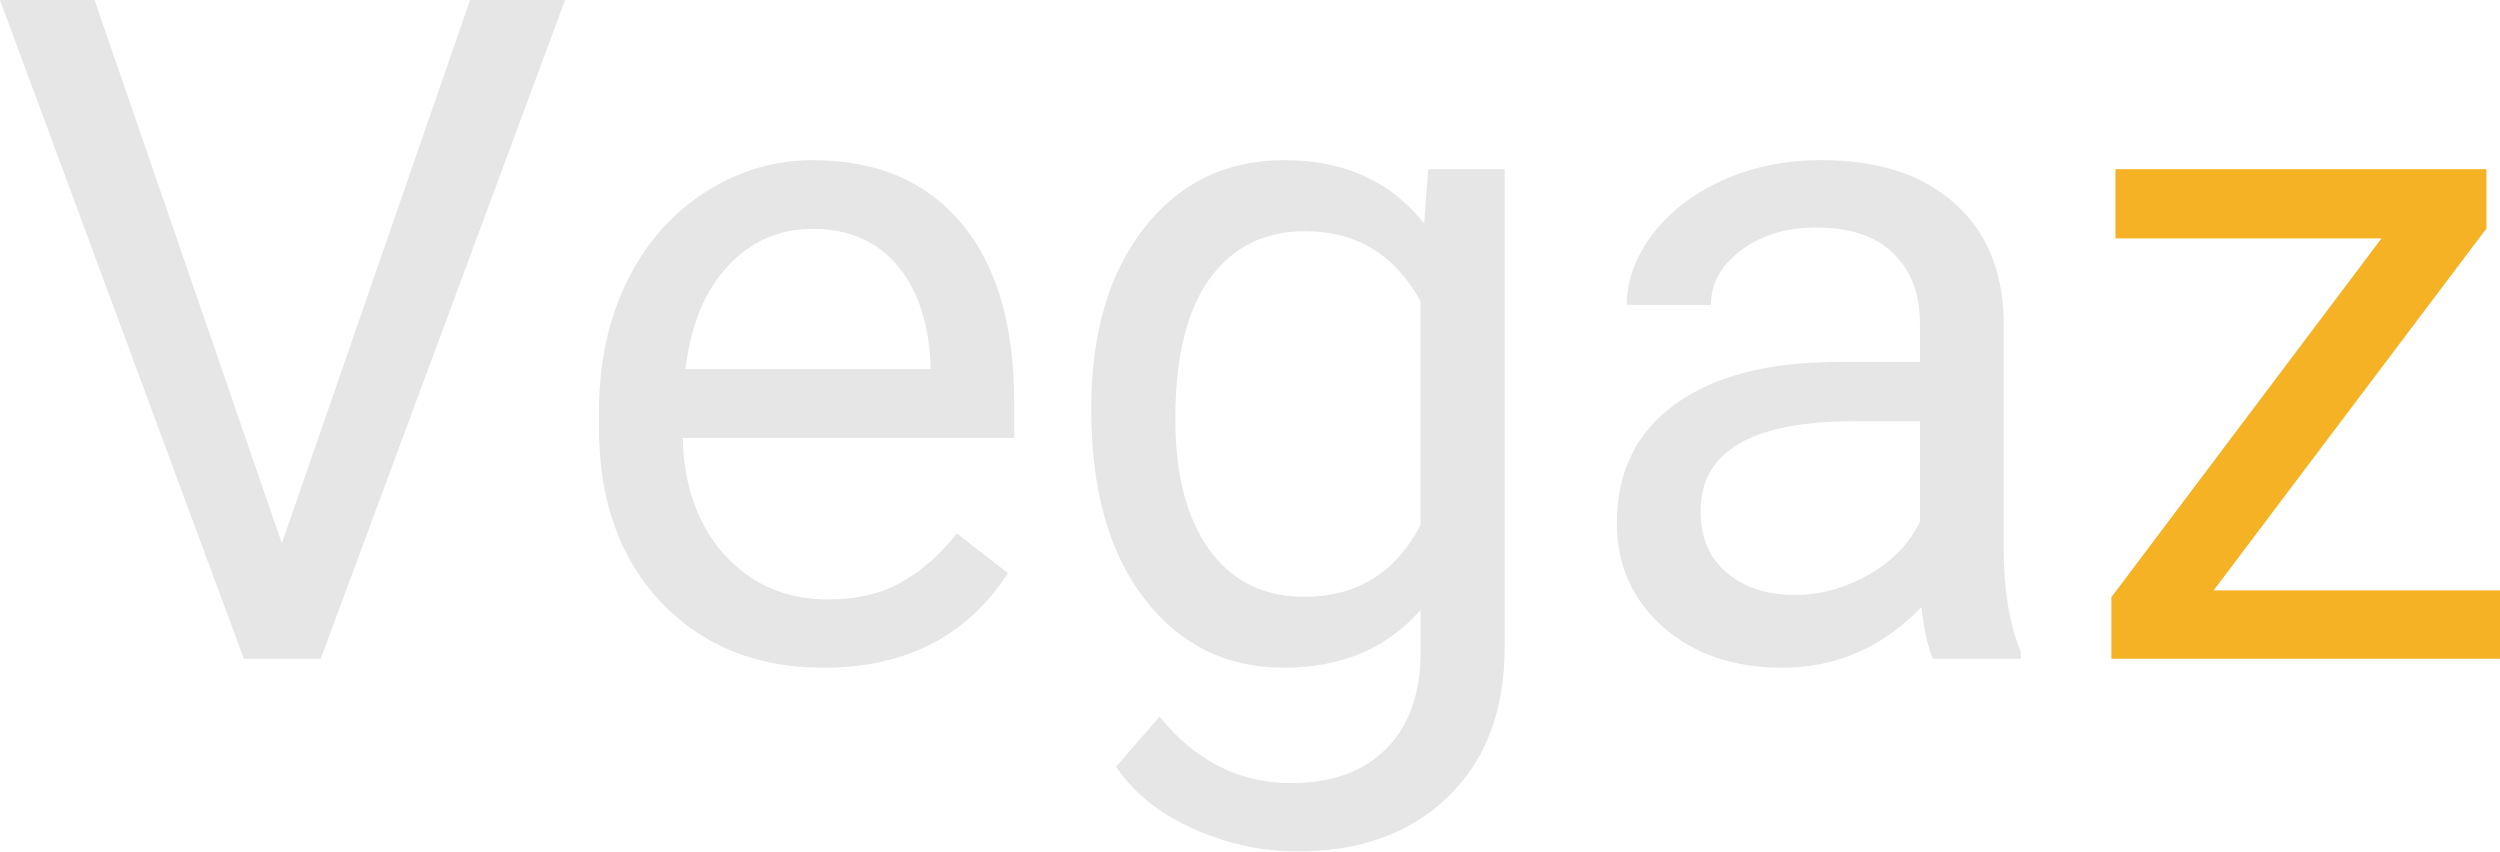
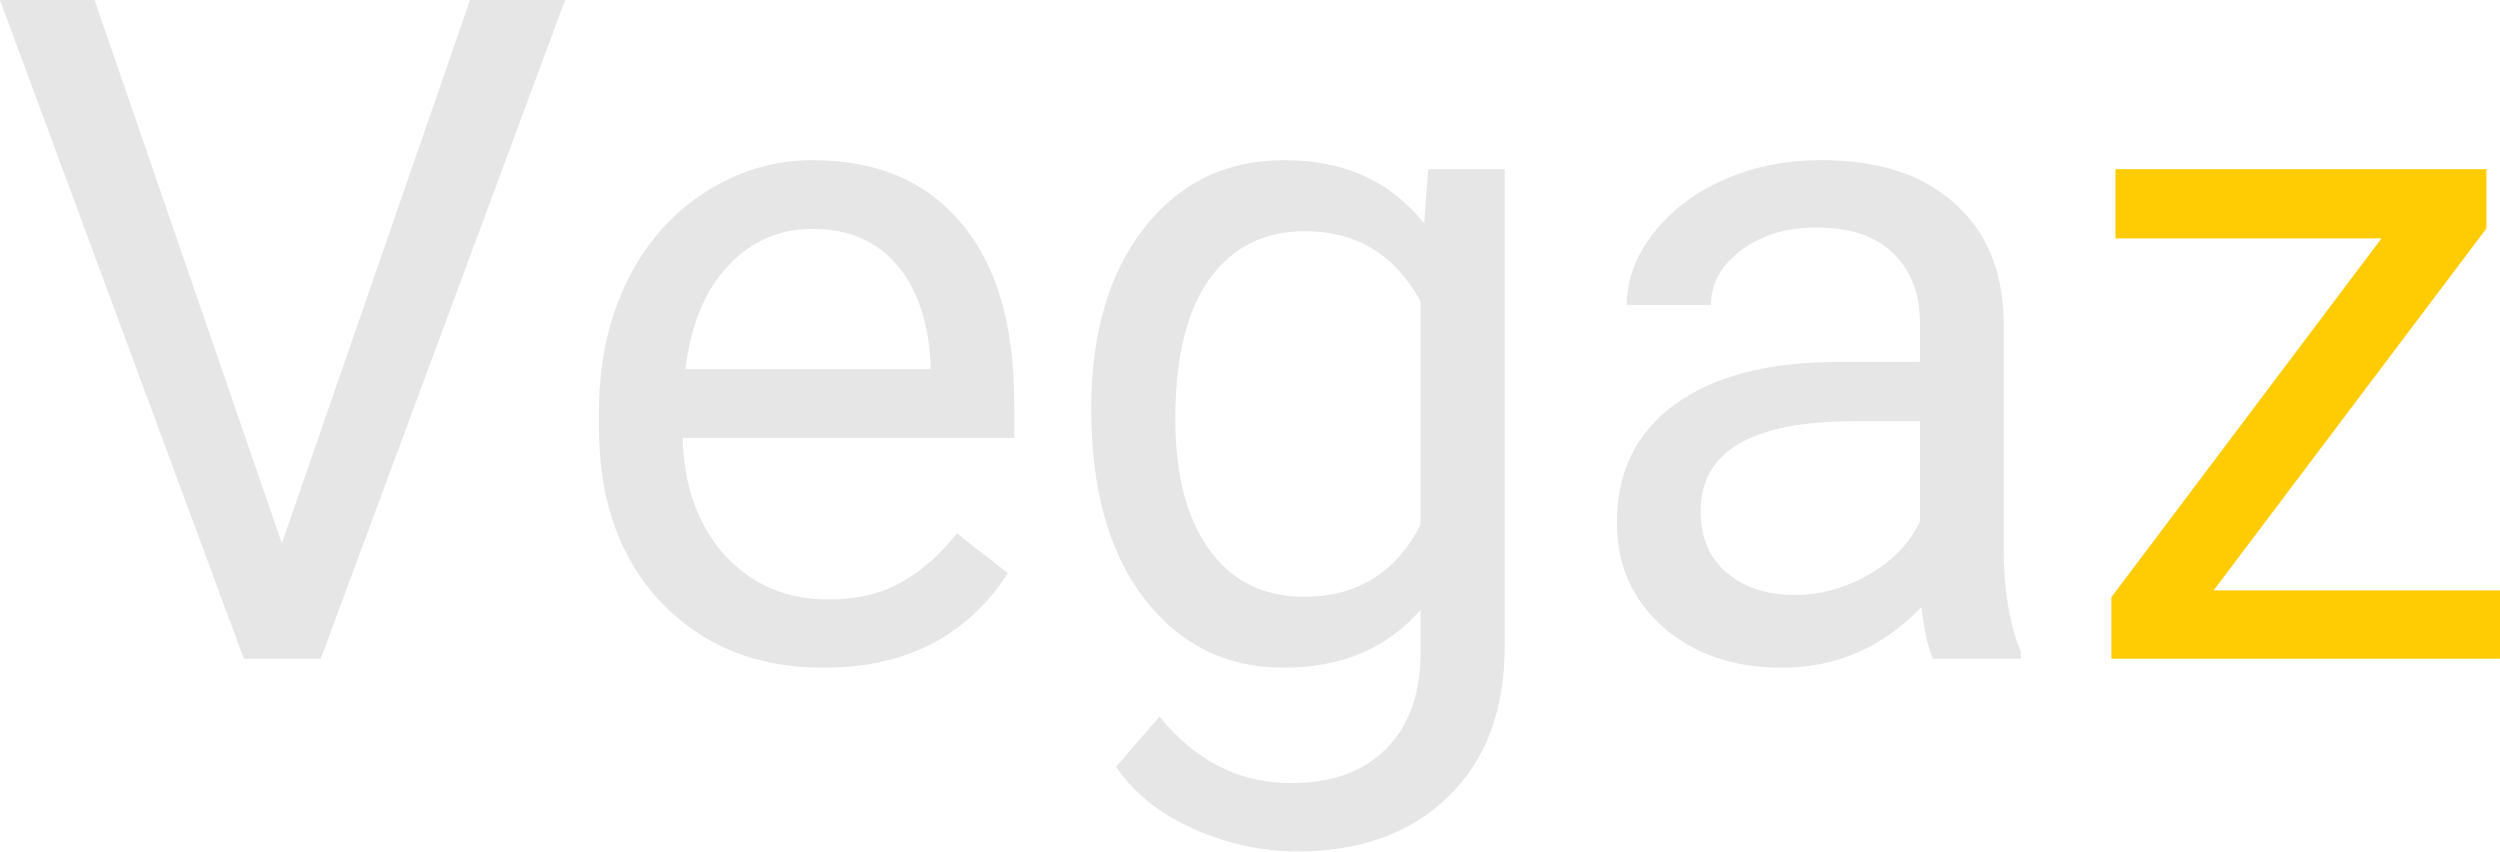
<svg xmlns="http://www.w3.org/2000/svg" id="svg903" version="1.1" viewBox="0 0 89.042 30.325" height="30.325" width="89.042">
  <defs id="defs907" />
  <g transform="translate(-0.4511719,-7.539062)" style="font-size:33px;font-family:Roboto-Regular, Roboto;fill:#707070" id="VegazTransparente" aria-label="Vegaz">
    <path id="path927" d="M 10.49,26.891 17.193,7.539 H 20.577 L 11.875,31 H 9.136 L 0.451,7.539 H 3.819 Z" style="fill:#e6e6e6;fill-opacity:1" />
    <path id="path929" d="m 29.777,31.322 q -3.545,0 -5.769,-2.32 -2.224,-2.336 -2.224,-6.236 v -0.548 q 0,-2.594 0.983,-4.625 0.999,-2.046 2.771,-3.19 1.789,-1.16 3.867,-1.16 3.4,0 5.285,2.24 1.885,2.24 1.885,6.413 v 1.241 H 24.766 q 0.064,2.578 1.499,4.173 1.45,1.579 3.674,1.579 1.579,0 2.675,-0.645 1.096,-0.645 1.917,-1.708 l 1.821,1.418 q -2.191,3.368 -6.574,3.368 z M 29.407,15.692 q -1.805,0 -3.029,1.321 -1.225,1.305 -1.515,3.674 h 8.733 v -0.226 q -0.129,-2.272 -1.225,-3.513 -1.096,-1.257 -2.965,-1.257 z" style="fill:#e6e6e6;fill-opacity:1" />
    <path id="path931" d="m 39.316,22.138 q 0,-4.077 1.885,-6.478 1.885,-2.417 4.995,-2.417 3.19,0 4.979,2.256 l 0.145,-1.934 h 2.723 v 17.016 q 0,3.384 -2.014,5.333 -1.998,1.95 -5.382,1.95 -1.885,0 -3.69,-0.806 -1.805,-0.806 -2.755,-2.208 L 41.75,33.062 q 1.917,2.369 4.689,2.369 2.175,0 3.384,-1.225 1.225,-1.225 1.225,-3.448 v -1.499 q -1.789,2.062 -4.882,2.062 -3.062,0 -4.963,-2.465 -1.885,-2.465 -1.885,-6.719 z m 2.997,0.338 q 0,2.949 1.208,4.641 1.208,1.676 3.384,1.676 2.82,0 4.141,-2.562 v -7.96 q -1.37,-2.498 -4.109,-2.498 -2.175,0 -3.4,1.692 -1.225,1.692 -1.225,5.011 z" style="fill:#e6e6e6;fill-opacity:1" />
    <path id="path933" d="m 69.303,31 q -0.258,-0.516 -0.419,-1.837 -2.079,2.159 -4.963,2.159 -2.578,0 -4.238,-1.45 -1.644,-1.466 -1.644,-3.706 0,-2.723 2.062,-4.222 2.079,-1.515 5.833,-1.515 h 2.9 v -1.37 q 0,-1.563 -0.935,-2.481 -0.935,-0.935 -2.755,-0.935 -1.595,0 -2.675,0.806 -1.08,0.806 -1.08,1.95 h -2.997 q 0,-1.305 0.918,-2.514 0.935,-1.225 2.514,-1.934 1.595,-0.709 3.497,-0.709 3.013,0 4.721,1.515 1.708,1.499 1.772,4.141 v 8.024 q 0,2.401 0.612,3.819 V 31 Z m -4.947,-2.272 q 1.402,0 2.659,-0.725 1.257,-0.725 1.821,-1.885 v -3.577 h -2.336 q -5.479,0 -5.479,3.207 0,1.402 0.935,2.191 0.935,0.79 2.401,0.79 z" style="fill:#e6e6e6;fill-opacity:1" />
-     <path id="path935" style="fill:#f4b224;fill-opacity:1" d="M 79.293,28.567 H 89.493 V 31 H 75.652 V 28.809 L 85.271,16.031 H 75.797 V 13.565 h 13.213 v 2.111 z" />
+     <path id="path935" style="fill:#ffcc03;fill-opacity:1" d="M 79.293,28.567 H 89.493 V 31 H 75.652 V 28.809 L 85.271,16.031 H 75.797 V 13.565 h 13.213 v 2.111 z" />
  </g>
</svg>
